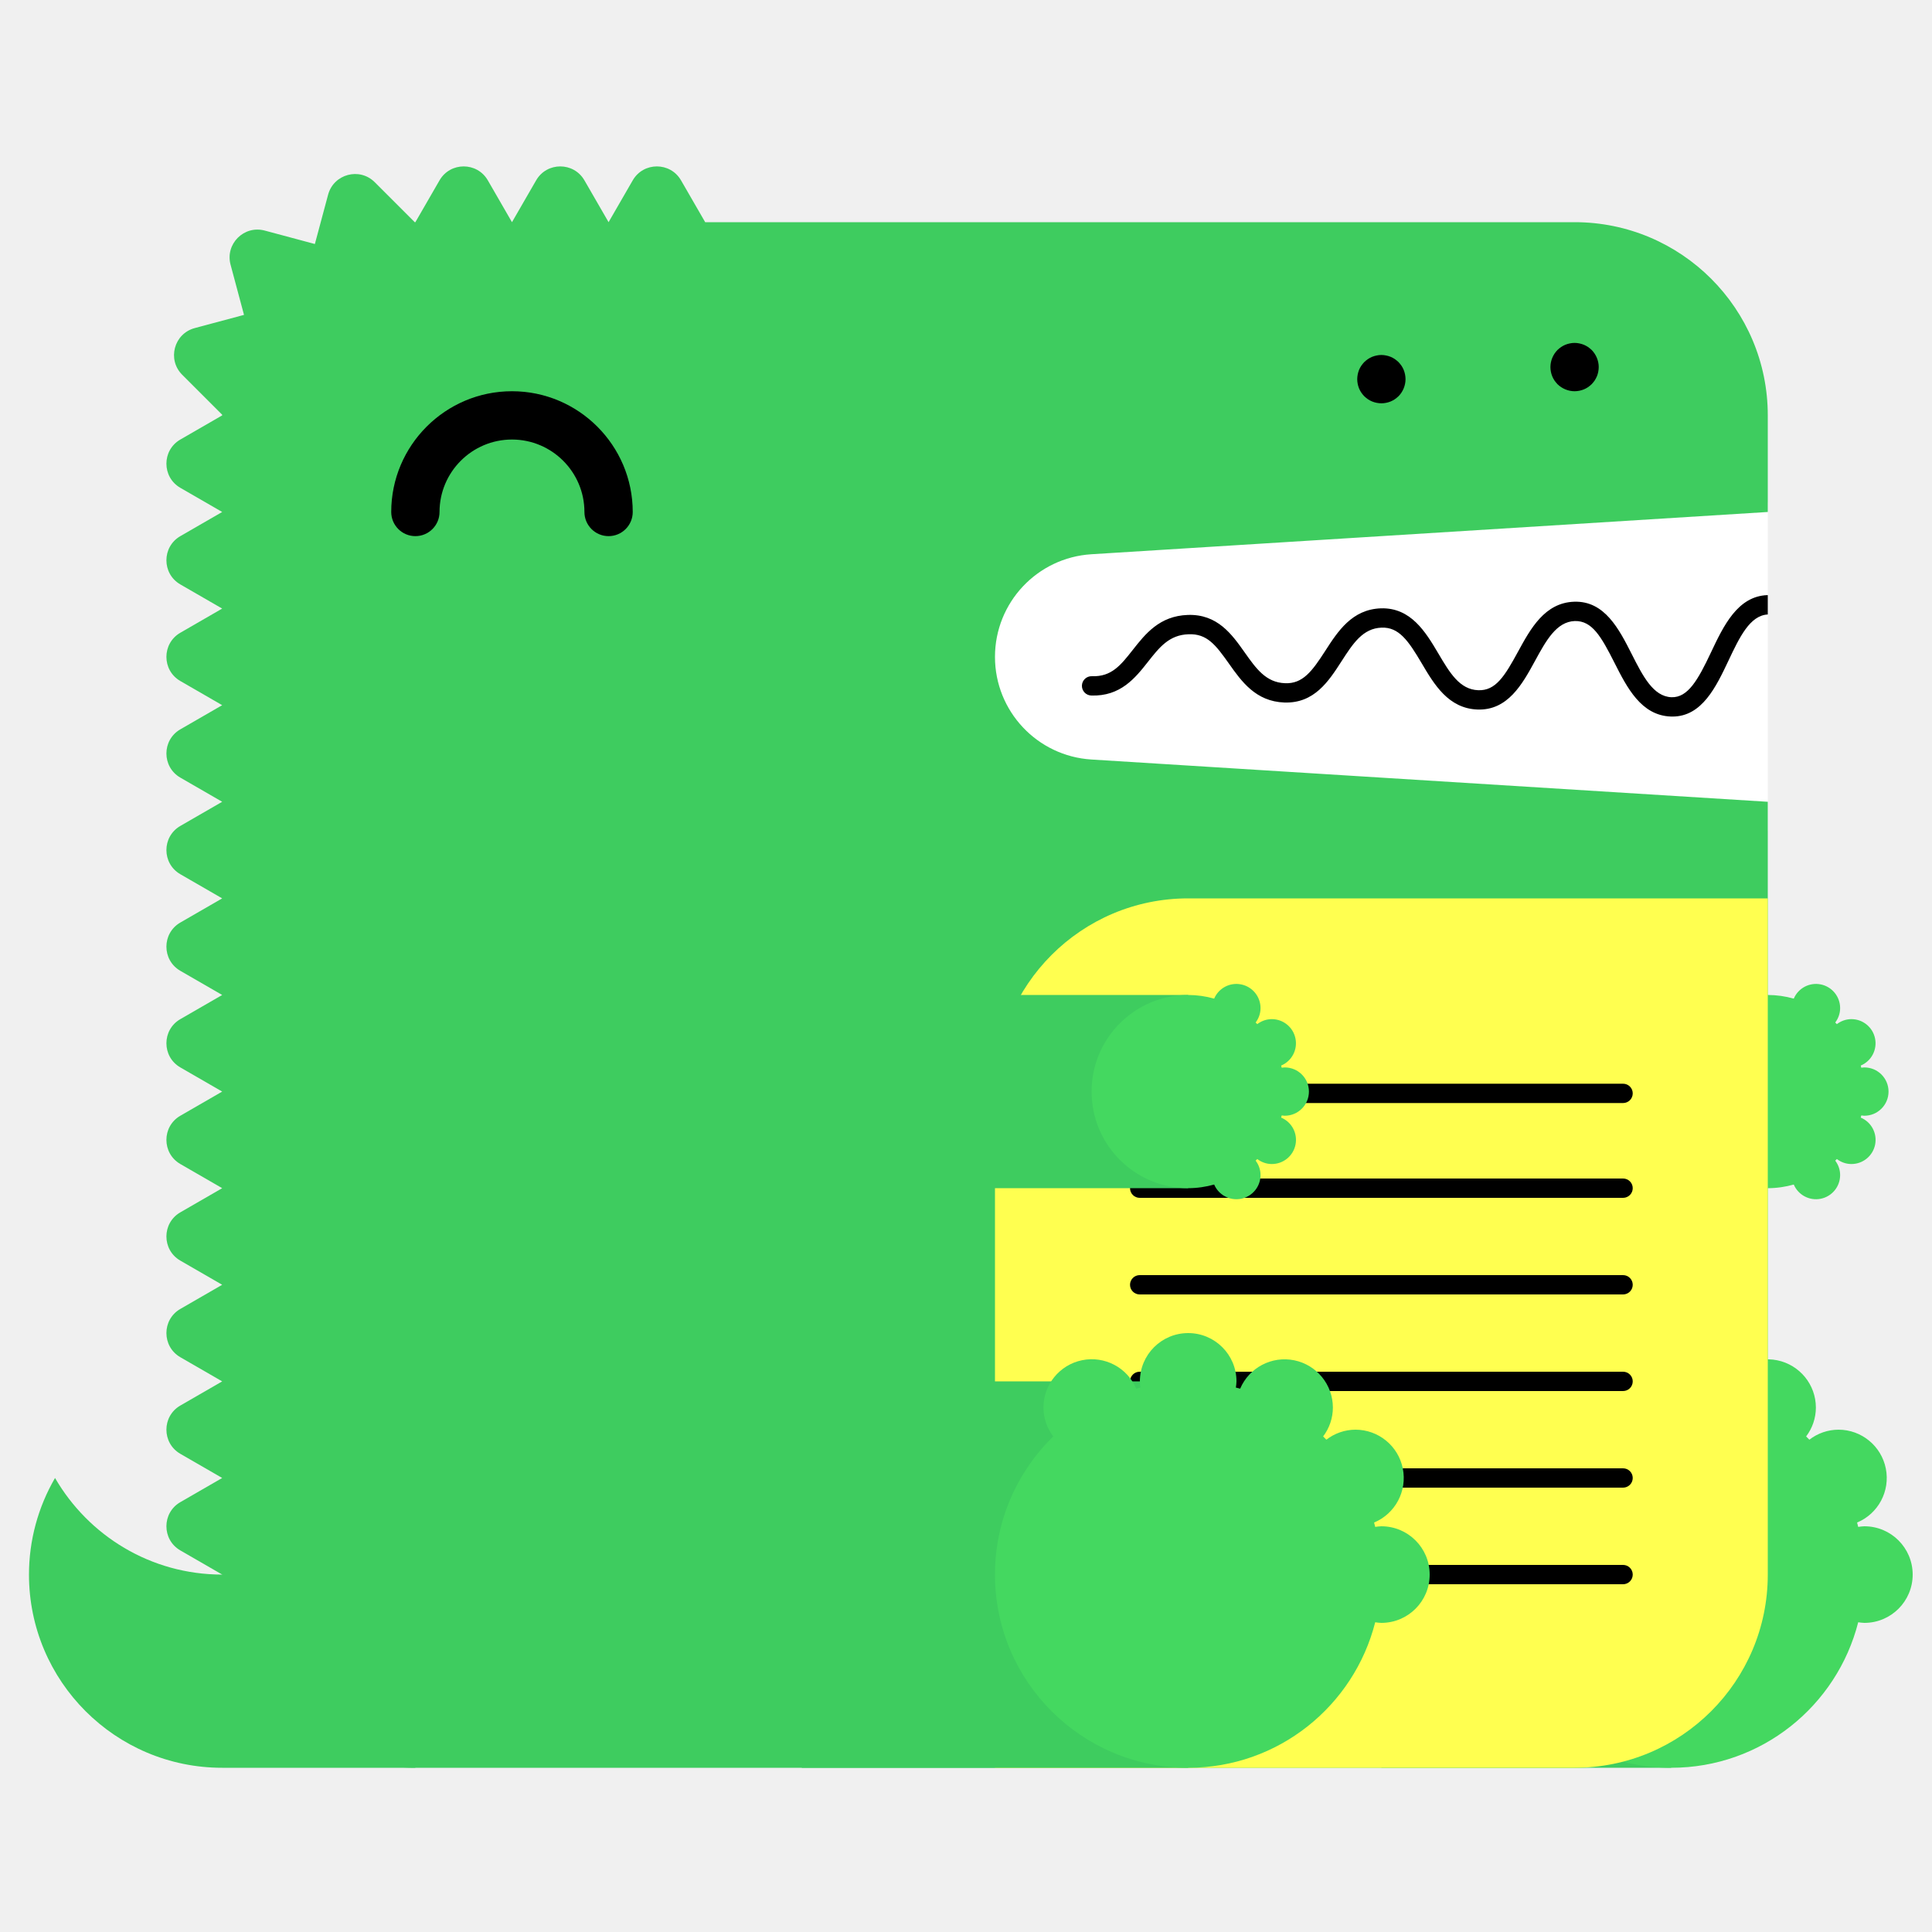
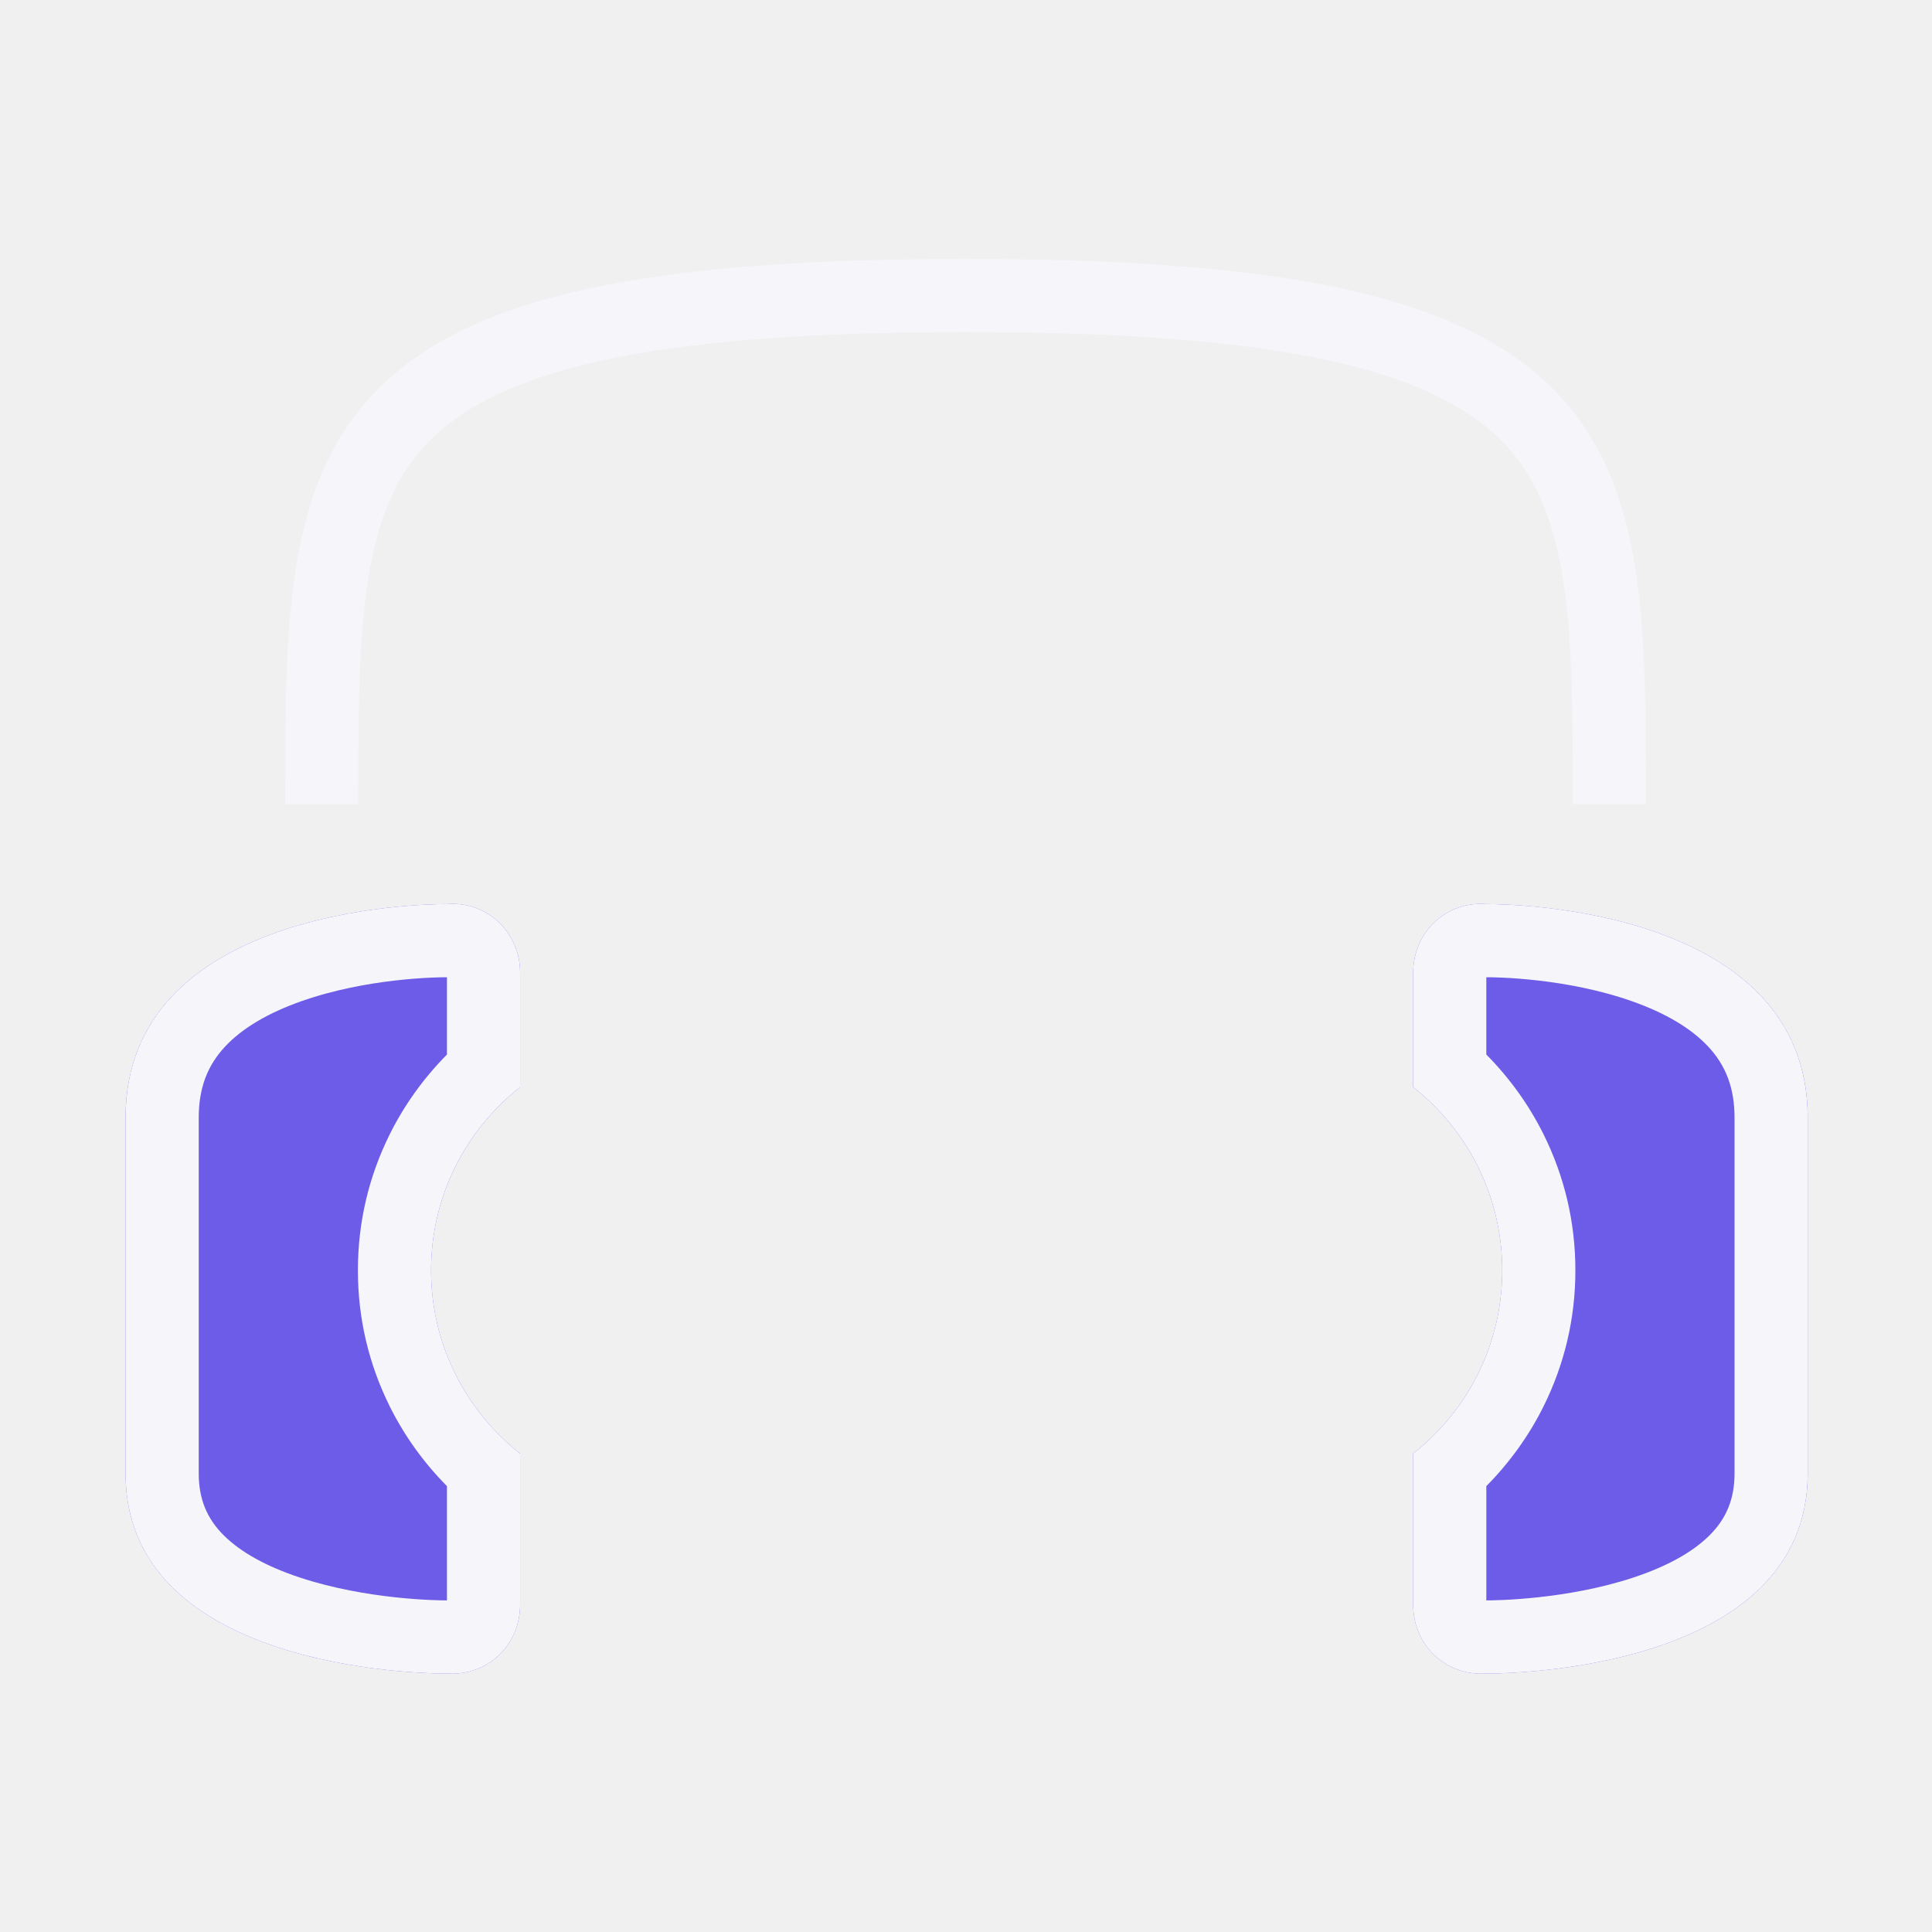
- <svg xmlns="http://www.w3.org/2000/svg" width="200" height="200" viewBox="0 0 200 200">
-   <g fill="none" fill-rule="evenodd">
-     <path fill="#FFF" d="M99 52h84v34H99z" />
-     <path d="M23 163c-7.398 0-13.843-4.027-17.303-10A19.886 19.886 0 0 0 3 163c0 11.046 8.954 20 20 20h20v-20H23z" fill="#3ECC5F" />
-     <path d="M112.98 57.376L183 53V43c0-11.046-8.954-20-20-20H73l-2.5-4.33c-1.112-1.925-3.889-1.925-5 0L63 23l-2.5-4.33c-1.111-1.925-3.889-1.925-5 0L53 23l-2.5-4.33c-1.111-1.925-3.889-1.925-5 0L43 23c-.022 0-.042.003-.065.003l-4.142-4.141c-1.57-1.571-4.252-.853-4.828 1.294l-1.369 5.104-5.192-1.392c-2.148-.575-4.111 1.389-3.535 3.536l1.39 5.193-5.102 1.367c-2.148.576-2.867 3.259-1.296 4.83l4.142 4.142c0 .021-.003.042-.003.064l-4.33 2.5c-1.925 1.111-1.925 3.889 0 5L23 53l-4.33 2.5c-1.925 1.111-1.925 3.889 0 5L23 63l-4.33 2.5c-1.925 1.111-1.925 3.889 0 5L23 73l-4.33 2.5c-1.925 1.111-1.925 3.889 0 5L23 83l-4.33 2.5c-1.925 1.111-1.925 3.889 0 5L23 93l-4.33 2.5c-1.925 1.111-1.925 3.889 0 5L23 103l-4.33 2.5c-1.925 1.111-1.925 3.889 0 5L23 113l-4.33 2.5c-1.925 1.111-1.925 3.889 0 5L23 123l-4.33 2.5c-1.925 1.111-1.925 3.889 0 5L23 133l-4.33 2.5c-1.925 1.111-1.925 3.889 0 5L23 143l-4.33 2.5c-1.925 1.111-1.925 3.889 0 5L23 153l-4.33 2.5c-1.925 1.111-1.925 3.889 0 5L23 163c0 11.046 8.954 20 20 20h120c11.046 0 20-8.954 20-20V83l-70.02-4.376A10.645 10.645 0 0 1 103 68c0-5.621 4.37-10.273 9.98-10.624" fill="#3ECC5F" />
-     <path fill="#3ECC5F" d="M143 183h30v-40h-30z" />
-     <path d="M193 158c-.219 0-.428.037-.639.064-.038-.15-.074-.301-.116-.451A5 5 0 0 0 190.32 148a4.96 4.96 0 0 0-3.016 1.036 26.531 26.531 0 0 0-.335-.336 4.955 4.955 0 0 0 1.011-2.987 5 5 0 0 0-9.599-1.959c-.148-.042-.297-.077-.445-.115.027-.211.064-.42.064-.639a5 5 0 0 0-5-5 5 5 0 0 0-5 5c0 .219.037.428.064.639-.148.038-.297.073-.445.115a4.998 4.998 0 0 0-9.599 1.959c0 1.125.384 2.151 1.011 2.987-3.717 3.632-6.031 8.693-6.031 14.3 0 11.046 8.954 20 20 20 9.339 0 17.16-6.41 19.361-15.064.211.027.42.064.639.064a5 5 0 0 0 5-5 5 5 0 0 0-5-5" fill="#44D860" />
-     <path fill="#3ECC5F" d="M153 123h30v-20h-30z" />
-     <path d="M193 115.5a2.5 2.5 0 1 0 0-5c-.109 0-.214.019-.319.032-.02-.075-.037-.15-.058-.225a2.501 2.501 0 0 0-.963-4.807c-.569 0-1.088.197-1.508.518a6.653 6.653 0 0 0-.168-.168c.314-.417.506-.931.506-1.494a2.5 2.5 0 0 0-4.8-.979A9.987 9.987 0 0 0 183 103c-5.522 0-10 4.478-10 10s4.478 10 10 10c.934 0 1.833-.138 2.69-.377a2.5 2.5 0 0 0 4.8-.979c0-.563-.192-1.077-.506-1.494.057-.055.113-.111.168-.168.42.321.939.518 1.508.518a2.5 2.5 0 0 0 .963-4.807c.021-.074.038-.15.058-.225.105.013.21.032.319.032" fill="#44D860" />
-     <path d="M63 55.5a2.5 2.5 0 0 1-2.5-2.5c0-4.136-3.364-7.5-7.5-7.5s-7.5 3.364-7.5 7.5a2.5 2.5 0 1 1-5 0c0-6.893 5.607-12.5 12.5-12.5S65.5 46.107 65.5 53a2.5 2.5 0 0 1-2.5 2.5" fill="#000" />
-     <path d="M103 183h60c11.046 0 20-8.954 20-20V93h-60c-11.046 0-20 8.954-20 20v70z" fill="#FFFF50" />
-     <path d="M168.02 124h-50.04a1 1 0 1 1 0-2h50.04a1 1 0 1 1 0 2m0 20h-50.04a1 1 0 1 1 0-2h50.04a1 1 0 1 1 0 2m0 20h-50.04a1 1 0 1 1 0-2h50.04a1 1 0 1 1 0 2m0-49.814h-50.04a1 1 0 1 1 0-2h50.04a1 1 0 1 1 0 2m0 19.814h-50.04a1 1 0 1 1 0-2h50.04a1 1 0 1 1 0 2m0 20h-50.04a1 1 0 1 1 0-2h50.04a1 1 0 1 1 0 2M183 61.611c-.012 0-.022-.006-.034-.005-3.09.105-4.552 3.196-5.842 5.923-1.346 2.85-2.387 4.703-4.093 4.647-1.889-.068-2.969-2.202-4.113-4.46-1.314-2.594-2.814-5.536-5.963-5.426-3.046.104-4.513 2.794-5.807 5.167-1.377 2.528-2.314 4.065-4.121 3.994-1.927-.07-2.951-1.805-4.136-3.813-1.321-2.236-2.848-4.75-5.936-4.664-2.994.103-4.465 2.385-5.763 4.4-1.373 2.13-2.335 3.428-4.165 3.351-1.973-.07-2.992-1.51-4.171-3.177-1.324-1.873-2.816-3.993-5.895-3.89-2.928.1-4.399 1.97-5.696 3.618-1.232 1.564-2.194 2.802-4.229 2.724a1 1 0 0 0-.072 2c3.017.101 4.545-1.8 5.872-3.487 1.177-1.496 2.193-2.787 4.193-2.855 1.926-.082 2.829 1.115 4.195 3.045 1.297 1.834 2.769 3.914 5.731 4.021 3.103.104 4.596-2.215 5.918-4.267 1.182-1.834 2.202-3.417 4.15-3.484 1.793-.067 2.769 1.35 4.145 3.681 1.297 2.197 2.766 4.686 5.787 4.796 3.125.108 4.634-2.62 5.949-5.035 1.139-2.088 2.214-4.06 4.119-4.126 1.793-.042 2.728 1.595 4.111 4.33 1.292 2.553 2.757 5.445 5.825 5.556l.169.003c3.064 0 4.518-3.075 5.805-5.794 1.139-2.41 2.217-4.68 4.067-4.773v-2z" fill="#000" />
-     <path fill="#3ECC5F" d="M83 183h40v-40H83z" />
-     <path d="M143 158c-.219 0-.428.037-.639.064-.038-.15-.074-.301-.116-.451A5 5 0 0 0 140.32 148a4.96 4.96 0 0 0-3.016 1.036 26.531 26.531 0 0 0-.335-.336 4.955 4.955 0 0 0 1.011-2.987 5 5 0 0 0-9.599-1.959c-.148-.042-.297-.077-.445-.115.027-.211.064-.42.064-.639a5 5 0 0 0-5-5 5 5 0 0 0-5 5c0 .219.037.428.064.639-.148.038-.297.073-.445.115a4.998 4.998 0 0 0-9.599 1.959c0 1.125.384 2.151 1.011 2.987-3.717 3.632-6.031 8.693-6.031 14.3 0 11.046 8.954 20 20 20 9.339 0 17.16-6.41 19.361-15.064.211.027.42.064.639.064a5 5 0 0 0 5-5 5 5 0 0 0-5-5" fill="#44D860" />
-     <path fill="#3ECC5F" d="M83 123h40v-20H83z" />
-     <path d="M133 115.5a2.5 2.5 0 1 0 0-5c-.109 0-.214.019-.319.032-.02-.075-.037-.15-.058-.225a2.501 2.501 0 0 0-.963-4.807c-.569 0-1.088.197-1.508.518a6.653 6.653 0 0 0-.168-.168c.314-.417.506-.931.506-1.494a2.5 2.5 0 0 0-4.8-.979A9.987 9.987 0 0 0 123 103c-5.522 0-10 4.478-10 10s4.478 10 10 10c.934 0 1.833-.138 2.69-.377a2.5 2.5 0 0 0 4.8-.979c0-.563-.192-1.077-.506-1.494.057-.055.113-.111.168-.168.42.321.939.518 1.508.518a2.5 2.5 0 0 0 .963-4.807c.021-.074.038-.15.058-.225.105.013.21.032.319.032" fill="#44D860" />
-     <path d="M143 41.75c-.16 0-.33-.02-.49-.05a2.52 2.52 0 0 1-.47-.14c-.15-.06-.29-.14-.431-.23-.13-.09-.259-.2-.38-.31-.109-.12-.219-.24-.309-.38s-.17-.28-.231-.43a2.619 2.619 0 0 1-.189-.96c0-.16.02-.33.05-.49.03-.16.08-.31.139-.47.061-.15.141-.29.231-.43.09-.13.2-.26.309-.38.121-.11.25-.22.38-.31.141-.09.281-.17.431-.23.149-.06.31-.11.47-.14.32-.07.65-.07.98 0 .159.03.32.08.47.14.149.06.29.14.43.23.13.09.259.2.38.31.11.12.22.25.31.38.09.14.17.28.23.43.06.16.11.31.14.47.029.16.05.33.05.49 0 .66-.271 1.31-.73 1.77-.121.11-.25.22-.38.31-.14.09-.281.17-.43.23a2.565 2.565 0 0 1-.96.19m20-1.25c-.66 0-1.3-.27-1.771-.73a3.802 3.802 0 0 1-.309-.38c-.09-.14-.17-.28-.231-.43a2.619 2.619 0 0 1-.189-.96c0-.66.27-1.3.729-1.77.121-.11.25-.22.38-.31.141-.09.281-.17.431-.23.149-.06.31-.11.47-.14.32-.07.66-.07.98 0 .159.03.32.08.47.14.149.06.29.14.43.23.13.09.259.2.38.31.459.47.73 1.11.73 1.77 0 .16-.021.33-.05.49-.03.16-.08.32-.14.47-.07.15-.14.29-.23.43-.09.13-.2.26-.31.38-.121.11-.25.22-.38.31-.14.09-.281.17-.43.23a2.565 2.565 0 0 1-.96.19" fill="#000" />
+ <svg xmlns="http://www.w3.org/2000/svg" width="800px" height="800px" viewBox="0 0 1024 1024" class="icon" version="1.1" fill="#000000">
+   <g id="SVGRepo_bgCarrier" stroke-width="0" />
+   <g id="SVGRepo_tracerCarrier" stroke-linecap="round" stroke-linejoin="round" />
+   <g id="SVGRepo_iconCarrier">
+     <path d="M275.673 576.216v-60.646c0-21.422-17.469-38.14-38.842-36.372 0 0-170.271-2.417-170.271 113.263v188.426c0 108.344 170.758 106.129 170.758 106.129 21.183 1.223 38.355-15.012 38.355-36.574v-80.048c-28.742-22.6-47.201-57.689-47.201-97.089s18.46-74.488 47.201-97.089m473.336 0v-60.646c0-21.422 17.469-38.14 38.842-36.372 0 0 170.271-2.417 170.271 113.263v188.426c0 108.344-170.758 106.129-170.758 106.129-21.183 1.223-38.355-15.012-38.355-36.574v-80.048c28.742-22.6 47.201-57.689 47.201-97.089s-18.46-74.488-47.201-97.089" fill="#6C5CE7 " />
+     <path d="M866.812 301.607c-6.429-41.131-19.959-71.121-42.579-94.376-24.573-25.262-60.892-42.905-111.034-53.934C664.005 142.476 598.115 137.216 511.763 137.216c-86.351 0-152.24 5.26-201.435 16.081-50.142 11.03-86.461 28.672-111.034 53.934-22.62 23.255-36.15 53.245-42.579 94.376-5.564 35.599-5.564 76.856-5.564 124.628h38.776c0-46.156 0-86.016 5.1-118.64 5.198-33.26 15.087-55.875 32.063-73.329 19.116-19.653 49.069-33.751 91.568-43.1 46.425-10.211 109.592-15.175 193.106-15.175 83.515 0 146.681 4.963 193.106 15.176 42.499 9.349 72.451 23.447 91.566 43.1 16.978 17.453 26.868 40.069 32.066 73.329 5.098 32.623 5.098 72.483 5.098 118.639h38.777c0-47.772 0-89.029-5.564-124.628M239.922 479.068c-1.021 0-2.05 0.042-3.092 0.128 0 0-0.274-0.004-0.799-0.004-12.564 0-169.472 2.219-169.472 113.268v188.426c0 104.086 157.601 106.132 169.99 106.132 0.507 0 0.77-0.004 0.77-0.004 0.751 0.044 1.498 0.066 2.238 0.066 20.141 0 36.115-15.841 36.115-36.639v-80.048c-28.742-22.6-47.2-57.689-47.2-97.089s18.459-74.488 47.2-97.089v-60.646c0-20.38-15.811-36.502-35.751-36.502m544.839 0c-19.94 0.001-35.752 16.122-35.752 36.502v60.646c28.742 22.601 47.201 57.689 47.201 97.089s-18.46 74.488-47.201 97.089v80.047c0 20.797 15.974 36.64 36.116 36.64 0.74 0 1.487-0.02 2.238-0.066 0 0 0.263 0.004 0.77 0.004 12.389 0 169.988-2.047 169.988-106.134V592.46c0-111.049-156.908-113.268-169.472-113.268-0.523 0-0.799 0.004-0.799 0.004a37.491 37.491 0 0 0-3.09-0.128m-548.741 38.9l0.317 0.001 0.561 0.01v40.955c-12.283 12.374-22.607 26.729-30.331 42.276-11.194 22.535-16.87 46.792-16.87 72.095s5.676 49.559 16.871 72.095c7.723 15.546 18.047 29.902 30.33 42.276v60.567h-0.028l-0.322 0.001c-4.188 0-41.933-0.338-77.481-12.078-17.777-5.871-31.367-13.384-40.4-22.331-9.096-9.011-13.332-19.481-13.332-32.948V592.46c0-15.64 4.5-27.702 14.162-37.959 9.003-9.558 22.469-17.551 40.021-23.764 35.077-12.411 72.375-12.769 76.502-12.769m552.63 0c4.137 0 41.437 0.358 76.513 12.769 17.551 6.212 31.017 14.206 40.02 23.764 9.662 10.256 14.162 22.319 14.162 37.96v188.424c0 13.468-4.235 23.937-13.332 32.948-9.032 8.948-22.624 16.461-40.399 22.331-35.549 11.739-73.295 12.078-77.481 12.078h-0.349v-60.568c12.283-12.374 22.607-26.729 30.33-42.276 11.195-22.536 16.871-46.792 16.871-72.095s-5.676-49.56-16.871-72.095c-7.723-15.546-18.047-29.901-30.331-42.276V517.98l0.578-0.01h0.29" fill="#f5f5fa" />
  </g>
</svg>
